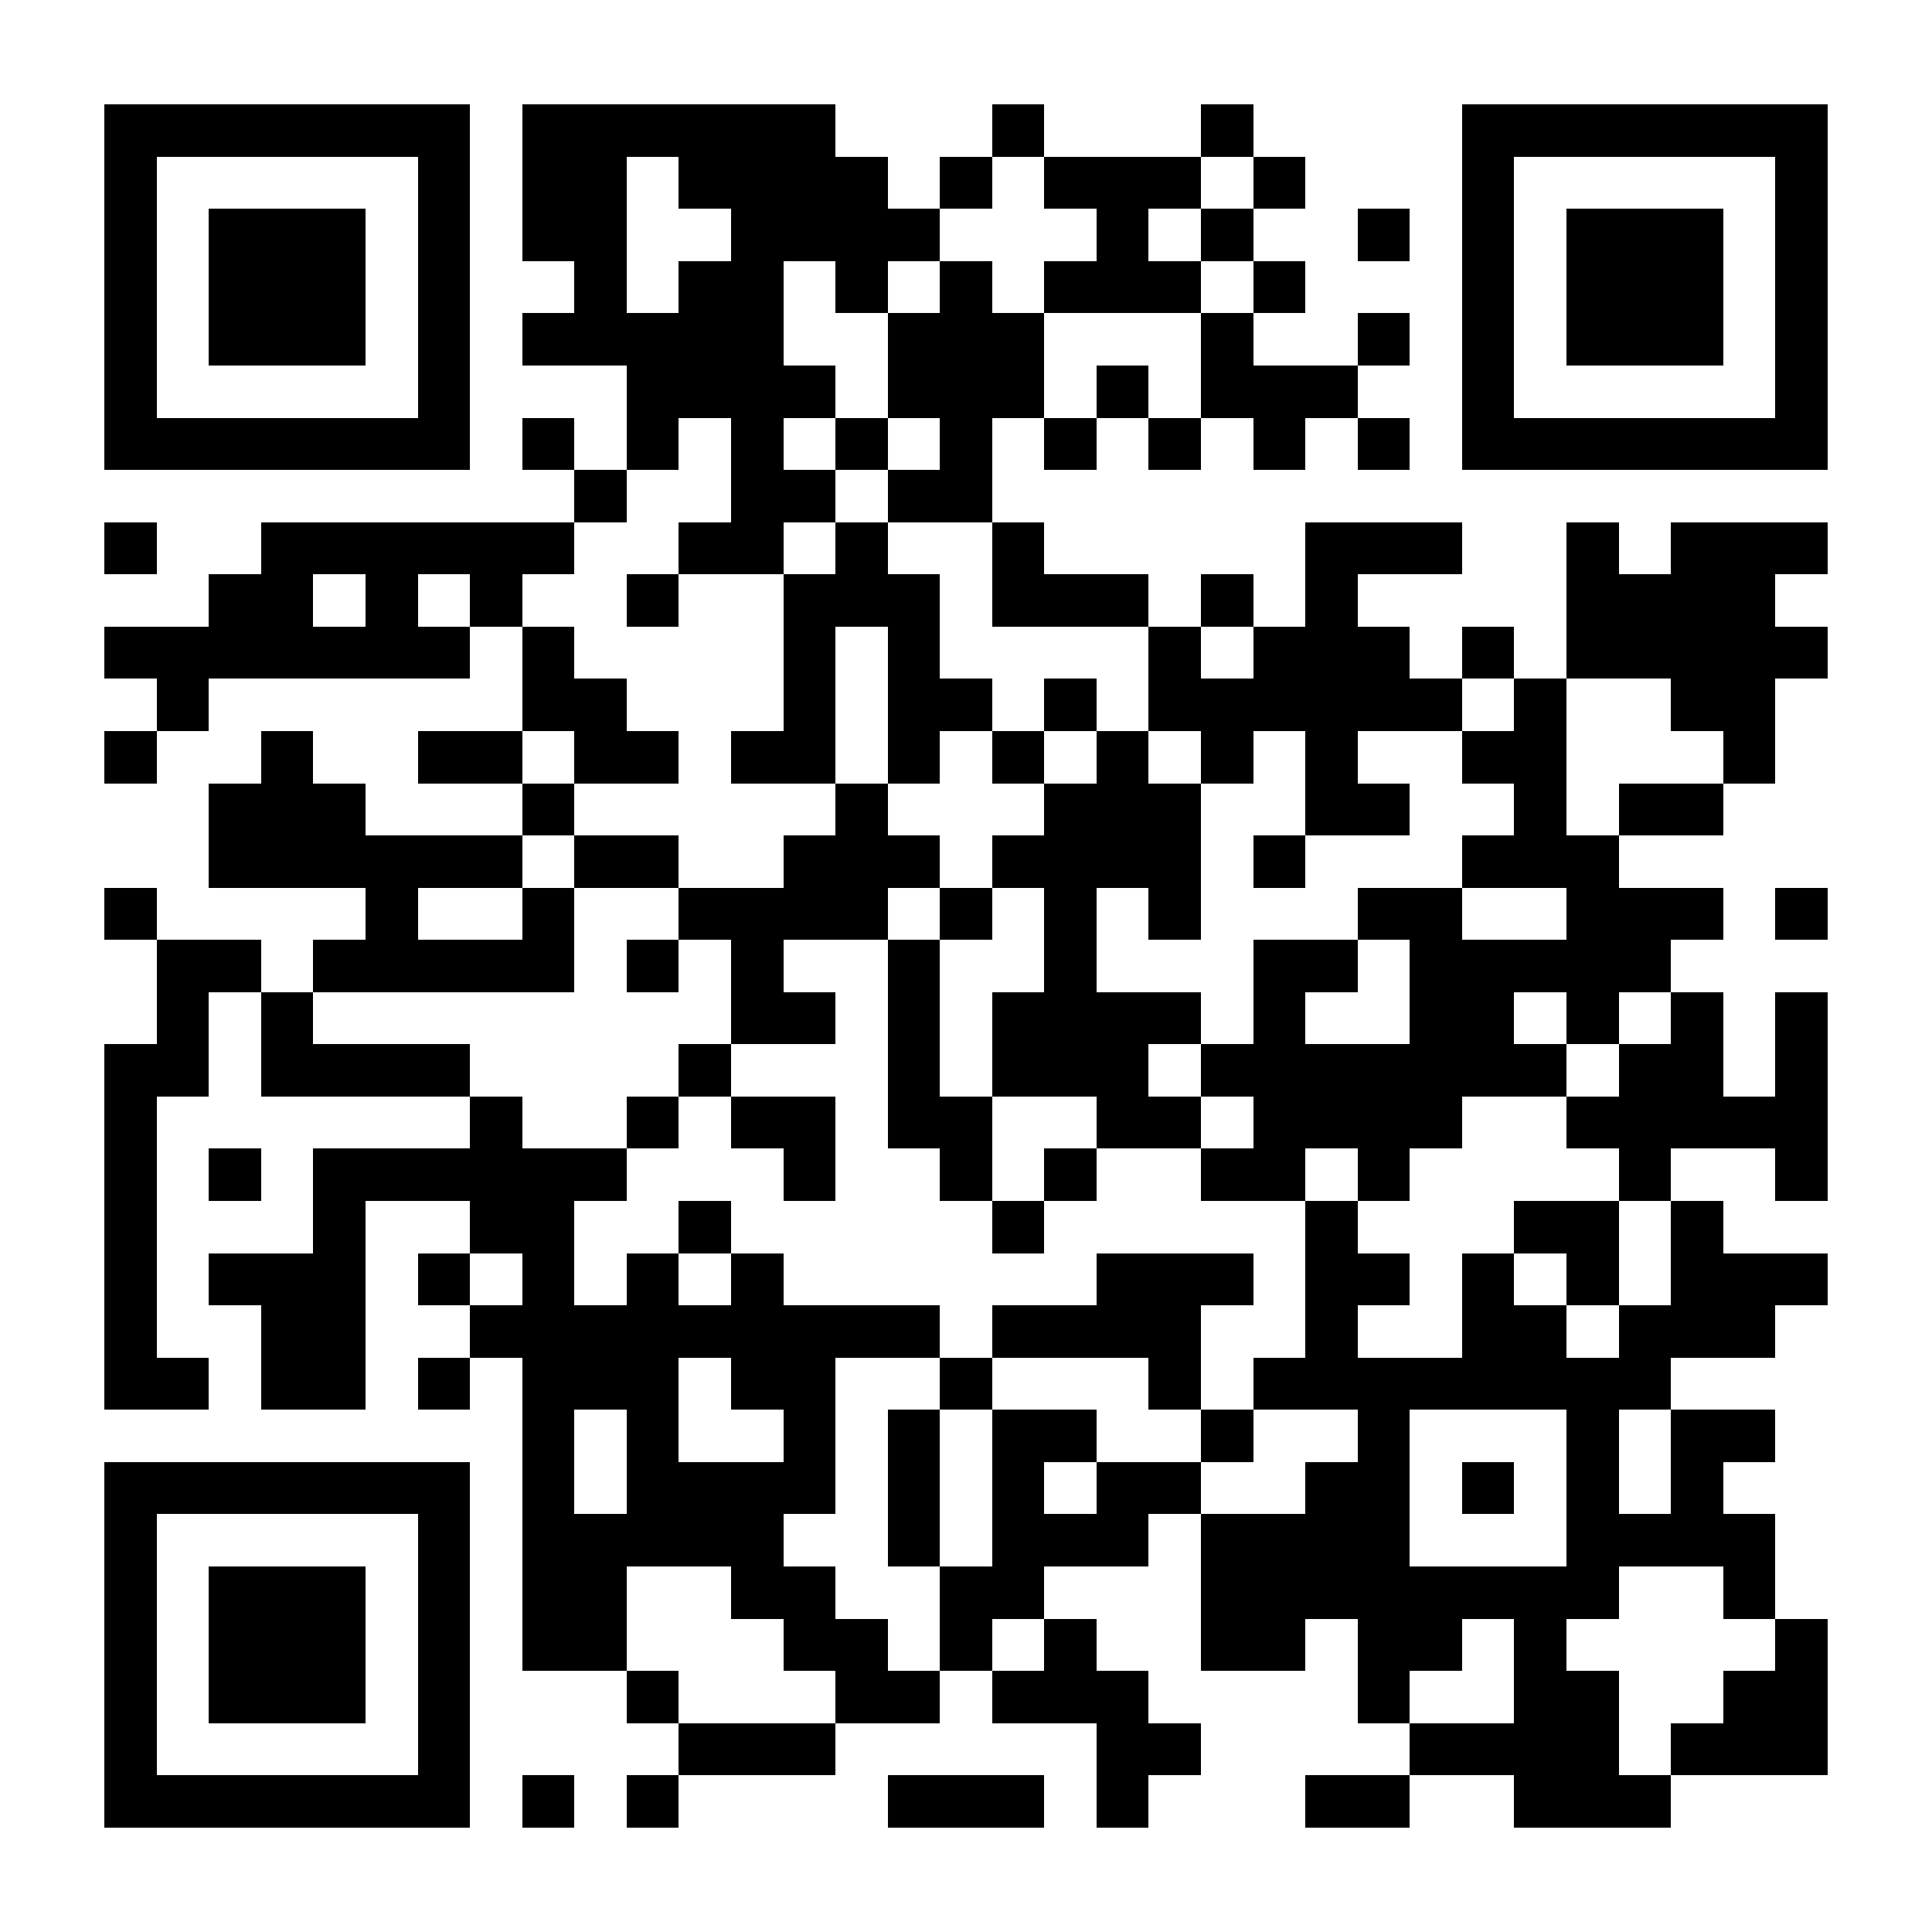
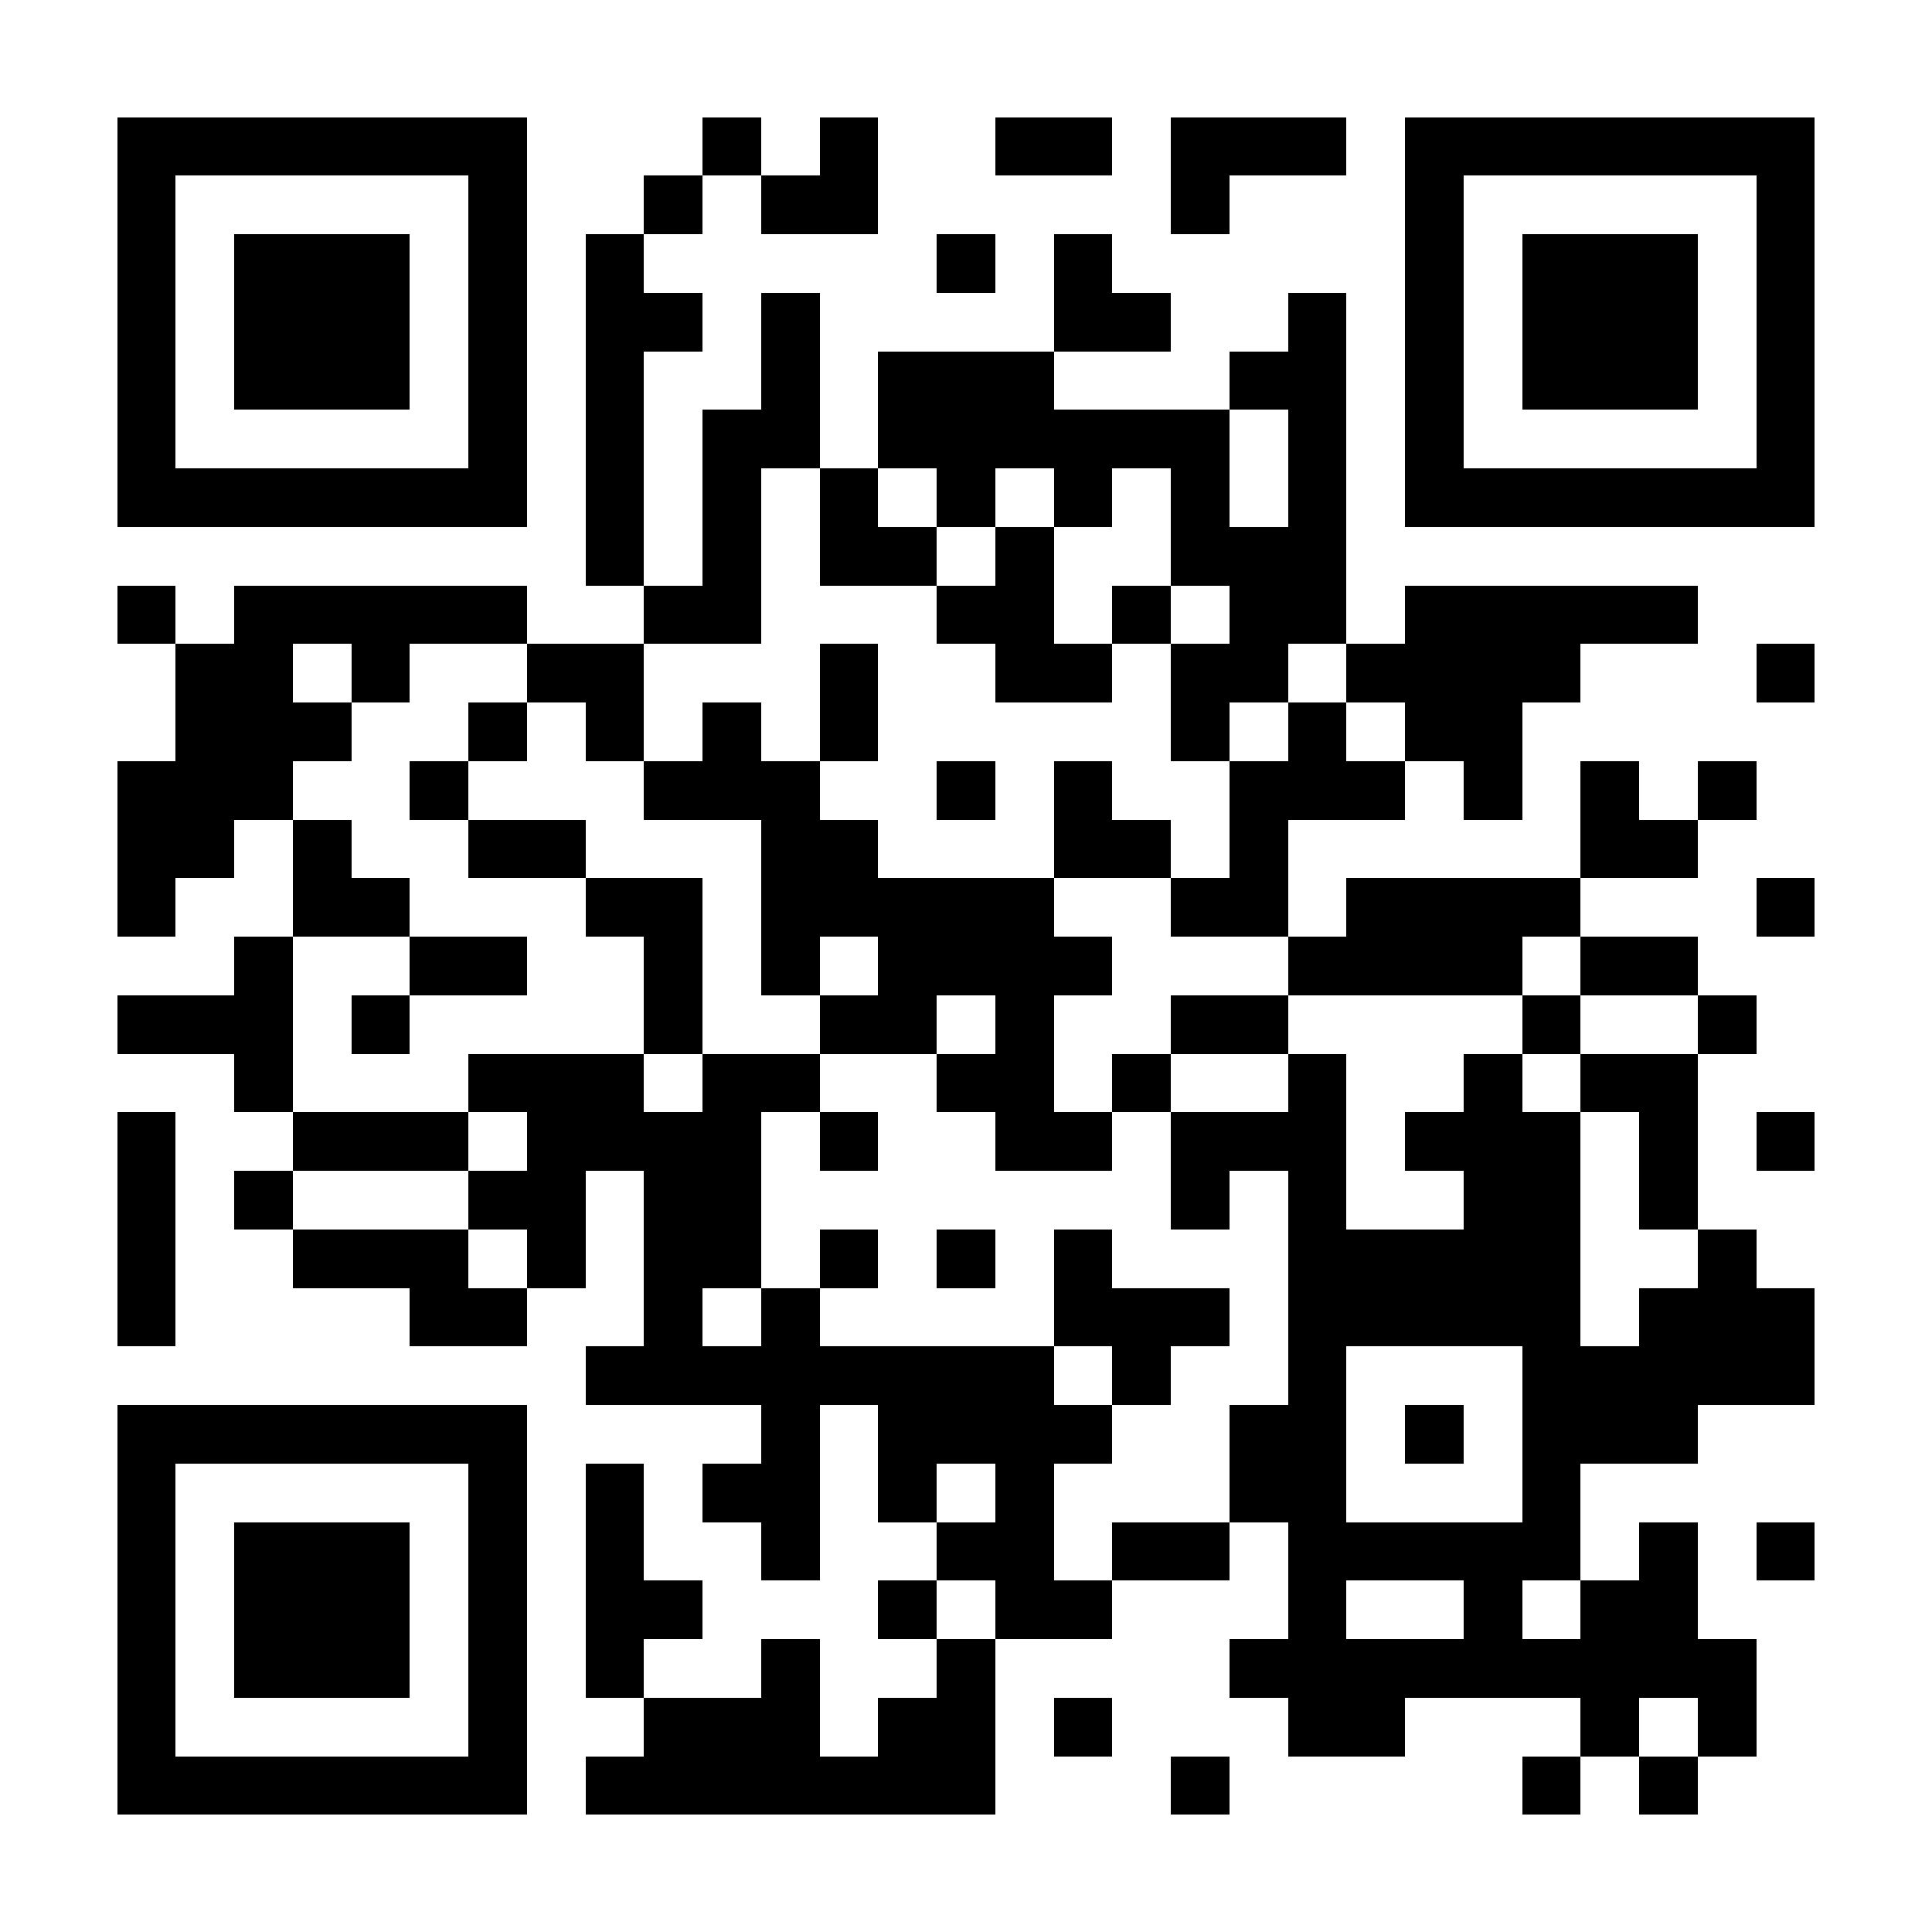
- <svg xmlns="http://www.w3.org/2000/svg" viewBox="0 0 37 37" shape-rendering="crispEdges">
-   <path fill="#ffffff" d="M0 0h37v37H0z" />
-   <path stroke="#000000" d="M2 2.5h7m1 0h6m3 0h1m3 0h1m4 0h7M2 3.5h1m5 0h1m1 0h2m1 0h4m1 0h1m1 0h3m1 0h1m3 0h1m5 0h1M2 4.5h1m1 0h3m1 0h1m1 0h2m2 0h4m3 0h1m1 0h1m2 0h1m1 0h1m1 0h3m1 0h1M2 5.5h1m1 0h3m1 0h1m2 0h1m1 0h2m1 0h1m1 0h1m1 0h3m1 0h1m3 0h1m1 0h3m1 0h1M2 6.5h1m1 0h3m1 0h1m1 0h5m2 0h3m3 0h1m2 0h1m1 0h1m1 0h3m1 0h1M2 7.5h1m5 0h1m3 0h4m1 0h3m1 0h1m1 0h3m2 0h1m5 0h1M2 8.5h7m1 0h1m1 0h1m1 0h1m1 0h1m1 0h1m1 0h1m1 0h1m1 0h1m1 0h1m1 0h7M11 9.5h1m2 0h2m1 0h2M2 10.5h1m2 0h6m2 0h2m1 0h1m2 0h1m5 0h3m2 0h1m1 0h3M4 11.5h2m1 0h1m1 0h1m2 0h1m2 0h3m1 0h3m1 0h1m1 0h1m4 0h4M2 12.5h7m1 0h1m4 0h1m1 0h1m4 0h1m1 0h3m1 0h1m1 0h5M3 13.5h1m6 0h2m3 0h1m1 0h2m1 0h1m1 0h6m1 0h1m2 0h2M2 14.5h1m2 0h1m2 0h2m1 0h2m1 0h2m1 0h1m1 0h1m1 0h1m1 0h1m1 0h1m2 0h2m3 0h1M4 15.5h3m3 0h1m5 0h1m3 0h3m2 0h2m2 0h1m1 0h2M4 16.5h6m1 0h2m2 0h3m1 0h4m1 0h1m3 0h3M2 17.5h1m4 0h1m2 0h1m2 0h4m1 0h1m1 0h1m1 0h1m3 0h2m2 0h3m1 0h1M3 18.5h2m1 0h5m1 0h1m1 0h1m2 0h1m2 0h1m3 0h2m1 0h5M3 19.5h1m1 0h1m8 0h2m1 0h1m1 0h4m1 0h1m2 0h2m1 0h1m1 0h1m1 0h1M2 20.5h2m1 0h4m4 0h1m3 0h1m1 0h3m1 0h7m1 0h2m1 0h1M2 21.5h1m6 0h1m2 0h1m1 0h2m1 0h2m2 0h2m1 0h4m2 0h5M2 22.5h1m1 0h1m1 0h6m3 0h1m2 0h1m1 0h1m2 0h2m1 0h1m4 0h1m2 0h1M2 23.5h1m3 0h1m2 0h2m2 0h1m5 0h1m5 0h1m3 0h2m1 0h1M2 24.5h1m1 0h3m1 0h1m1 0h1m1 0h1m1 0h1m6 0h3m1 0h2m1 0h1m1 0h1m1 0h3M2 25.5h1m2 0h2m2 0h9m1 0h4m2 0h1m2 0h2m1 0h3M2 26.5h2m1 0h2m1 0h1m1 0h3m1 0h2m2 0h1m3 0h1m1 0h8M10 27.5h1m1 0h1m2 0h1m1 0h1m1 0h2m2 0h1m2 0h1m3 0h1m1 0h2M2 28.5h7m1 0h1m1 0h4m1 0h1m1 0h1m1 0h2m2 0h2m1 0h1m1 0h1m1 0h1M2 29.5h1m5 0h1m1 0h5m2 0h1m1 0h3m1 0h4m3 0h4M2 30.5h1m1 0h3m1 0h1m1 0h2m2 0h2m2 0h2m3 0h8m2 0h1M2 31.5h1m1 0h3m1 0h1m1 0h2m3 0h2m1 0h1m1 0h1m2 0h2m1 0h2m1 0h1m4 0h1M2 32.5h1m1 0h3m1 0h1m3 0h1m3 0h2m1 0h3m4 0h1m2 0h2m2 0h2M2 33.5h1m5 0h1m4 0h3m5 0h2m4 0h4m1 0h3M2 34.5h7m1 0h1m1 0h1m4 0h3m1 0h1m3 0h2m2 0h3" />
+ <svg xmlns="http://www.w3.org/2000/svg" viewBox="0 0 33 33" shape-rendering="crispEdges">
+   <path fill="#ffffff" d="M0 0h33v33H0z" />
+   <path stroke="#000000" d="M2 2.5h7m3 0h1m1 0h1m2 0h2m1 0h3m1 0h7M2 3.5h1m5 0h1m2 0h1m1 0h2m5 0h1m3 0h1m5 0h1M2 4.5h1m1 0h3m1 0h1m1 0h1m5 0h1m1 0h1m5 0h1m1 0h3m1 0h1M2 5.5h1m1 0h3m1 0h1m1 0h2m1 0h1m4 0h2m2 0h1m1 0h1m1 0h3m1 0h1M2 6.5h1m1 0h3m1 0h1m1 0h1m2 0h1m1 0h3m3 0h2m1 0h1m1 0h3m1 0h1M2 7.5h1m5 0h1m1 0h1m1 0h2m1 0h6m1 0h1m1 0h1m5 0h1M2 8.5h7m1 0h1m1 0h1m1 0h1m1 0h1m1 0h1m1 0h1m1 0h1m1 0h7M10 9.5h1m1 0h1m1 0h2m1 0h1m2 0h3M2 10.5h1m1 0h5m2 0h2m3 0h2m1 0h1m1 0h2m1 0h5M3 11.5h2m1 0h1m2 0h2m3 0h1m2 0h2m1 0h2m1 0h4m3 0h1M3 12.5h3m2 0h1m1 0h1m1 0h1m1 0h1m5 0h1m1 0h1m1 0h2M2 13.5h3m2 0h1m3 0h3m2 0h1m1 0h1m2 0h3m1 0h1m1 0h1m1 0h1M2 14.5h2m1 0h1m2 0h2m3 0h2m3 0h2m1 0h1m5 0h2M2 15.5h1m2 0h2m3 0h2m1 0h5m2 0h2m1 0h4m3 0h1M4 16.5h1m2 0h2m2 0h1m1 0h1m1 0h4m3 0h4m1 0h2M2 17.5h3m1 0h1m4 0h1m2 0h2m1 0h1m2 0h2m4 0h1m2 0h1M4 18.5h1m3 0h3m1 0h2m2 0h2m1 0h1m2 0h1m2 0h1m1 0h2M2 19.5h1m2 0h3m1 0h4m1 0h1m2 0h2m1 0h3m1 0h3m1 0h1m1 0h1M2 20.5h1m1 0h1m3 0h2m1 0h2m7 0h1m1 0h1m2 0h2m1 0h1M2 21.5h1m2 0h3m1 0h1m1 0h2m1 0h1m1 0h1m1 0h1m3 0h5m2 0h1M2 22.5h1m4 0h2m2 0h1m1 0h1m4 0h3m1 0h5m1 0h3M10 23.5h8m1 0h1m2 0h1m3 0h5M2 24.5h7m4 0h1m1 0h4m2 0h2m1 0h1m1 0h3M2 25.5h1m5 0h1m1 0h1m1 0h2m1 0h1m1 0h1m3 0h2m3 0h1M2 26.5h1m1 0h3m1 0h1m1 0h1m2 0h1m2 0h2m1 0h2m1 0h5m1 0h1m1 0h1M2 27.5h1m1 0h3m1 0h1m1 0h2m3 0h1m1 0h2m3 0h1m2 0h1m1 0h2M2 28.5h1m1 0h3m1 0h1m1 0h1m2 0h1m2 0h1m4 0h9M2 29.5h1m5 0h1m2 0h3m1 0h2m1 0h1m3 0h2m3 0h1m1 0h1M2 30.5h7m1 0h7m3 0h1m5 0h1m1 0h1" />
</svg>
